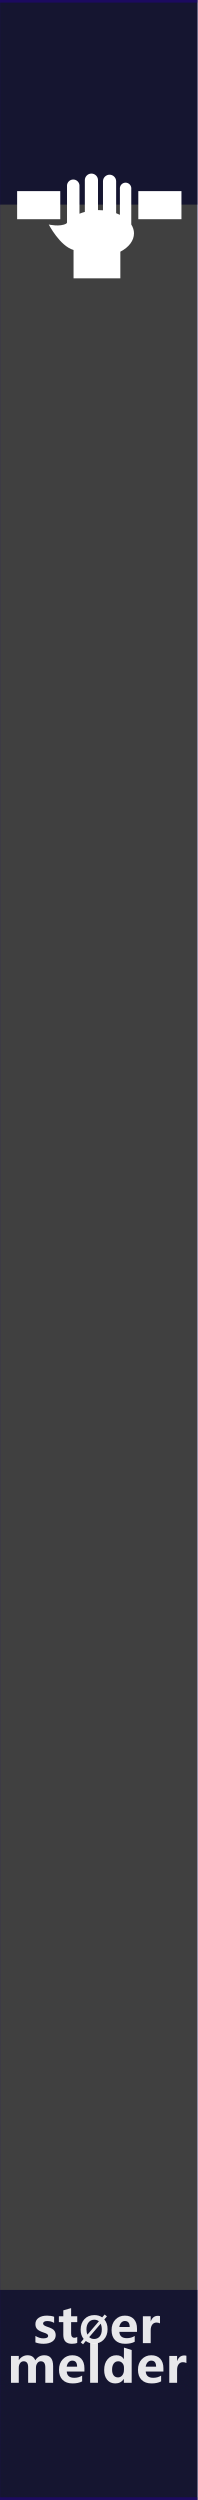
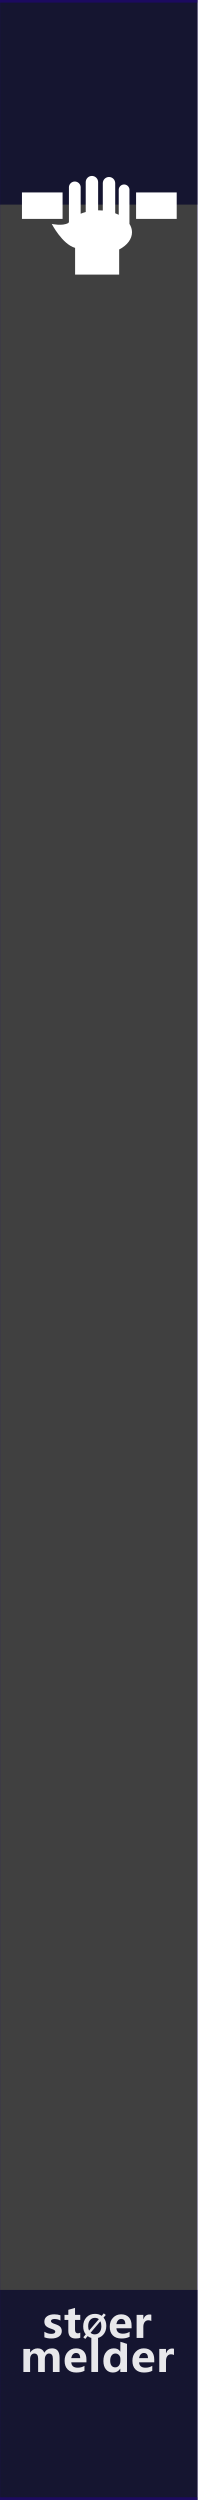
<svg xmlns="http://www.w3.org/2000/svg" width="100%" height="100%" viewBox="0 0 30 380" version="1.1" xml:space="preserve" style="fill-rule:evenodd;clip-rule:evenodd;stroke-linecap:round;stroke-linejoin:round;stroke-miterlimit:1.5;">
  <g id="panel" transform="matrix(0.834722,0,0,1.04324,-811.337,250.623)">
    <g transform="matrix(0.599002,0,0,0.958552,971.985,-240.242)">
      <rect x="0" y="0" width="60" height="380" style="fill:rgb(64,64,64);" />
    </g>
    <g transform="matrix(0.212535,0,0,1.76292,978.368,-852.772)">
      <rect x="-30.034" y="347.456" width="169.102" height="16.91" style="fill:rgb(10,10,44);fill-opacity:0.8;" />
    </g>
    <g transform="matrix(0.212535,0,0,1.81961,978.368,-538.829)">
      <rect x="-30.034" y="347.456" width="169.102" height="16.91" style="fill:rgb(10,10,44);fill-opacity:0.8;" />
    </g>
    <g transform="matrix(1.60469,0,0,25.5659,911.989,-292.473)">
      <rect x="37.388" y="2.043" width="22.397" height="14.247" style="fill:none;stroke:rgb(32,6,118);stroke-opacity:0.7;stroke-width:0.03px;" />
    </g>
-     <g transform="matrix(0.840359,0,0,0.840359,157.921,16.2108)">
+     <g transform="matrix(0.72137,0,0,0.72137,275.731,27.4823)">
      <g transform="matrix(1.198,0,0,0.958552,893.633,-224.914)">
        <g transform="matrix(9,0,0,9,64.0056,347.267)">
          <path d="M0.919,0L0.762,0L0.762,-0.308C0.762,-0.391 0.732,-0.432 0.671,-0.432C0.643,-0.432 0.62,-0.42 0.602,-0.395C0.583,-0.369 0.574,-0.339 0.574,-0.303L0.574,0L0.417,0L0.417,-0.312C0.417,-0.392 0.387,-0.432 0.327,-0.432C0.298,-0.432 0.274,-0.42 0.256,-0.396C0.238,-0.372 0.229,-0.341 0.229,-0.301L0.229,0L0.072,0L0.072,-0.54L0.229,-0.54L0.229,-0.456L0.231,-0.456C0.25,-0.486 0.275,-0.51 0.307,-0.528C0.338,-0.545 0.371,-0.553 0.405,-0.553C0.481,-0.553 0.533,-0.519 0.561,-0.451C0.603,-0.519 0.663,-0.553 0.743,-0.553C0.86,-0.553 0.919,-0.481 0.919,-0.335L0.919,0Z" style="fill:white;fill-opacity:0.9;fill-rule:nonzero;" />
        </g>
        <g transform="matrix(9,0,0,9,72.978,347.267)">
          <path d="M0.551,-0.226L0.196,-0.226C0.201,-0.142 0.252,-0.1 0.347,-0.1C0.407,-0.1 0.459,-0.115 0.505,-0.144L0.505,-0.028C0.456,-0.001 0.391,0.013 0.312,0.013C0.226,0.013 0.159,-0.011 0.111,-0.06C0.063,-0.108 0.04,-0.176 0.04,-0.262C0.04,-0.348 0.065,-0.419 0.116,-0.472C0.167,-0.526 0.23,-0.553 0.307,-0.553C0.384,-0.553 0.443,-0.53 0.487,-0.484C0.53,-0.437 0.551,-0.374 0.551,-0.292L0.551,-0.226ZM0.404,-0.324C0.404,-0.405 0.372,-0.445 0.306,-0.445C0.279,-0.445 0.255,-0.434 0.234,-0.412C0.214,-0.39 0.201,-0.361 0.195,-0.324L0.404,-0.324Z" style="fill:white;fill-opacity:0.9;fill-rule:nonzero;" />
        </g>
        <g transform="matrix(9,0,0,9,78.3513,347.267)">
          <rect x="0.069" y="-0.799" width="0.157" height="0.799" style="fill:white;fill-opacity:0.9;fill-rule:nonzero;" />
        </g>
        <g transform="matrix(9,0,0,9,81.1494,347.267)">
          <path d="M0.593,0L0.436,0L0.436,-0.076L0.433,-0.076C0.395,-0.017 0.339,0.013 0.264,0.013C0.195,0.013 0.141,-0.011 0.1,-0.06C0.06,-0.108 0.04,-0.174 0.04,-0.258C0.04,-0.346 0.062,-0.418 0.108,-0.472C0.153,-0.526 0.212,-0.553 0.286,-0.553C0.356,-0.553 0.405,-0.528 0.433,-0.477L0.436,-0.477L0.438,-0.707L0.593,-0.658L0.593,0ZM0.438,-0.306C0.438,-0.342 0.427,-0.372 0.405,-0.396C0.383,-0.42 0.356,-0.432 0.323,-0.432C0.284,-0.432 0.254,-0.417 0.232,-0.386C0.21,-0.356 0.199,-0.315 0.199,-0.263C0.199,-0.213 0.21,-0.175 0.231,-0.148C0.252,-0.121 0.281,-0.108 0.318,-0.108C0.353,-0.108 0.382,-0.122 0.404,-0.15C0.427,-0.179 0.438,-0.215 0.438,-0.261L0.438,-0.306Z" style="fill:white;fill-opacity:0.9;fill-rule:nonzero;" />
        </g>
        <g transform="matrix(9,0,0,9,87.2654,347.267)">
          <path d="M0.551,-0.226L0.196,-0.226C0.201,-0.142 0.252,-0.1 0.347,-0.1C0.407,-0.1 0.459,-0.115 0.505,-0.144L0.505,-0.028C0.456,-0.001 0.391,0.013 0.312,0.013C0.226,0.013 0.159,-0.011 0.111,-0.06C0.063,-0.108 0.04,-0.176 0.04,-0.262C0.04,-0.348 0.065,-0.419 0.116,-0.472C0.167,-0.526 0.23,-0.553 0.307,-0.553C0.384,-0.553 0.443,-0.53 0.487,-0.484C0.53,-0.437 0.551,-0.374 0.551,-0.292L0.551,-0.226ZM0.404,-0.324C0.404,-0.405 0.372,-0.445 0.306,-0.445C0.279,-0.445 0.255,-0.434 0.234,-0.412C0.214,-0.39 0.201,-0.361 0.195,-0.324L0.404,-0.324Z" style="fill:white;fill-opacity:0.9;fill-rule:nonzero;" />
        </g>
        <g transform="matrix(9,0,0,9,92.6386,347.267)">
          <path d="M0.416,-0.397C0.397,-0.408 0.374,-0.414 0.346,-0.414C0.31,-0.414 0.282,-0.4 0.261,-0.373C0.24,-0.345 0.229,-0.308 0.229,-0.26L0.229,0L0.072,0L0.072,-0.54L0.229,-0.54L0.229,-0.438L0.231,-0.438C0.257,-0.512 0.305,-0.549 0.374,-0.549C0.392,-0.549 0.406,-0.547 0.416,-0.543L0.416,-0.397Z" style="fill:white;fill-opacity:0.9;fill-rule:nonzero;" />
        </g>
      </g>
      <g transform="matrix(1.198,0,0,0.958552,893.495,-231.786)">
        <g transform="matrix(9,0,0,9,68.6657,347.267)">
          <path d="M0.058,-0.145C0.112,-0.112 0.165,-0.096 0.216,-0.096C0.281,-0.096 0.314,-0.113 0.314,-0.148C0.314,-0.173 0.287,-0.193 0.233,-0.21C0.166,-0.231 0.12,-0.254 0.095,-0.28C0.07,-0.305 0.058,-0.34 0.058,-0.383C0.058,-0.436 0.079,-0.478 0.122,-0.508C0.165,-0.538 0.221,-0.553 0.291,-0.553C0.34,-0.553 0.388,-0.546 0.434,-0.531L0.434,-0.407C0.392,-0.432 0.346,-0.444 0.295,-0.444C0.27,-0.444 0.25,-0.44 0.235,-0.431C0.22,-0.422 0.212,-0.41 0.212,-0.396C0.212,-0.371 0.235,-0.351 0.28,-0.335C0.329,-0.319 0.366,-0.304 0.39,-0.291C0.415,-0.278 0.434,-0.26 0.447,-0.238C0.459,-0.216 0.466,-0.191 0.466,-0.163C0.466,-0.107 0.444,-0.064 0.399,-0.033C0.354,-0.002 0.295,0.013 0.22,0.013C0.162,0.013 0.107,0.004 0.058,-0.015L0.058,-0.145Z" style="fill:white;fill-opacity:0.9;fill-rule:nonzero;" />
        </g>
        <g transform="matrix(9,0,0,9,73.2436,347.267)">
          <path d="M0.39,-0.006C0.366,0.007 0.33,0.013 0.282,0.013C0.167,0.013 0.11,-0.047 0.11,-0.167L0.11,-0.422L0.021,-0.422L0.021,-0.54L0.11,-0.54L0.11,-0.659L0.267,-0.704L0.267,-0.54L0.39,-0.54L0.39,-0.422L0.267,-0.422L0.267,-0.195C0.267,-0.137 0.289,-0.108 0.335,-0.108C0.353,-0.108 0.371,-0.114 0.39,-0.124L0.39,-0.006Z" style="fill:white;fill-opacity:0.9;fill-rule:nonzero;" />
        </g>
        <g transform="matrix(6.6,0,0,6.6,77.1051,347.267)">
          <path d="M0.106,0.032L0.043,-0.021L0.122,-0.115C0.067,-0.183 0.04,-0.268 0.04,-0.368C0.04,-0.487 0.075,-0.584 0.144,-0.658C0.213,-0.732 0.305,-0.769 0.418,-0.769C0.5,-0.769 0.571,-0.748 0.63,-0.706L0.698,-0.785L0.761,-0.733L0.689,-0.65C0.748,-0.581 0.778,-0.493 0.778,-0.384C0.778,-0.266 0.743,-0.17 0.674,-0.097C0.605,-0.023 0.516,0.013 0.406,0.013C0.32,0.013 0.246,-0.011 0.182,-0.059L0.106,0.032ZM0.54,-0.6C0.506,-0.628 0.463,-0.642 0.413,-0.642C0.349,-0.642 0.297,-0.617 0.258,-0.569C0.218,-0.52 0.199,-0.455 0.199,-0.375C0.199,-0.319 0.208,-0.273 0.227,-0.234L0.54,-0.6ZM0.275,-0.165C0.311,-0.131 0.356,-0.114 0.409,-0.114C0.473,-0.114 0.524,-0.137 0.563,-0.184C0.601,-0.231 0.62,-0.294 0.62,-0.374C0.62,-0.435 0.61,-0.488 0.588,-0.533L0.275,-0.165Z" style="fill:white;fill-opacity:0.9;fill-rule:nonzero;" />
        </g>
        <g transform="matrix(9,0,0,9,82.6053,347.267)">
          <path d="M0.551,-0.226L0.196,-0.226C0.201,-0.142 0.252,-0.1 0.347,-0.1C0.407,-0.1 0.459,-0.115 0.505,-0.144L0.505,-0.028C0.456,-0.001 0.391,0.013 0.312,0.013C0.226,0.013 0.159,-0.011 0.111,-0.06C0.063,-0.108 0.04,-0.176 0.04,-0.262C0.04,-0.348 0.065,-0.419 0.116,-0.472C0.167,-0.526 0.23,-0.553 0.307,-0.553C0.384,-0.553 0.443,-0.53 0.487,-0.484C0.53,-0.437 0.551,-0.374 0.551,-0.292L0.551,-0.226ZM0.404,-0.324C0.404,-0.405 0.372,-0.445 0.306,-0.445C0.279,-0.445 0.255,-0.434 0.234,-0.412C0.214,-0.39 0.201,-0.361 0.195,-0.324L0.404,-0.324Z" style="fill:white;fill-opacity:0.9;fill-rule:nonzero;" />
        </g>
        <g transform="matrix(9,0,0,9,87.9786,347.267)">
          <path d="M0.416,-0.397C0.397,-0.408 0.374,-0.414 0.346,-0.414C0.31,-0.414 0.282,-0.4 0.261,-0.373C0.24,-0.345 0.229,-0.308 0.229,-0.26L0.229,0L0.072,0L0.072,-0.54L0.229,-0.54L0.229,-0.438L0.231,-0.438C0.257,-0.512 0.305,-0.549 0.374,-0.549C0.392,-0.549 0.406,-0.547 0.416,-0.543L0.416,-0.397Z" style="fill:white;fill-opacity:0.9;fill-rule:nonzero;" />
        </g>
      </g>
    </g>
-     <g id="_1528253588" transform="matrix(0.10336,0,0,0.0827008,990.194,-209.082)">
+     <g id="_1528253588" transform="matrix(0.0973378,0,0,0.0778824,990.194,-209.082)">
      <g transform="matrix(1,0,0,1,-240,-240)">
        <g id="Layer-2">
          <rect id="rect4148" x="94.001" y="200.001" width="75.998" height="49.498" style="fill:white;" />
          <rect id="rect4148-9" x="307.501" y="200.001" width="75.998" height="49.498" style="fill:white;" />
        </g>
        <g id="Layer-3">
          <path id="path4166" d="M224.892,169.113C224.891,169.113 224.891,169.113 224.89,169.113C218.527,169.113 213.29,174.35 213.29,180.714C213.29,180.714 213.29,180.714 213.29,180.715C213.293,180.843 213.297,180.97 213.304,181.098L213.304,236.629C210.016,237.517 206.851,238.587 203.841,239.828L203.841,191.543C203.87,191.229 203.886,190.915 203.888,190.6C203.888,190.6 203.888,190.599 203.888,190.599C203.888,184.551 198.911,179.574 192.863,179.574L192.862,179.574C186.814,179.574 181.837,184.551 181.837,190.599C181.837,190.599 181.837,190.6 181.837,190.6C181.839,190.92 181.856,191.24 181.886,191.559L181.886,255.543C181.463,256.085 181.059,256.633 180.673,257.188C169.514,263.523 149.72,258.838 149.72,258.838C149.72,258.838 169.359,296.853 193.407,303.717L193.407,353.678L275.841,353.678L275.841,306.721C291,298.961 299.88,287.037 299.888,274.432C299.87,269.055 298.238,263.733 295.085,258.77L295.085,196.227C295.123,195.876 295.143,195.524 295.144,195.172C295.144,195.172 295.144,195.172 295.144,195.172C295.144,189.65 290.6,185.105 285.077,185.105L285.077,185.105C279.555,185.105 275.011,189.65 275.011,195.172C275.011,195.172 275.011,195.172 275.011,195.172C275.014,195.501 275.034,195.829 275.069,196.156L275.069,241.801C272.954,240.744 270.738,239.776 268.435,238.904L268.435,182.955C268.44,182.865 268.445,182.775 268.448,182.686C268.448,176.322 263.212,171.086 256.849,171.086C256.848,171.086 256.848,171.086 256.847,171.086C250.484,171.086 245.248,176.322 245.247,182.686C245.25,182.813 245.254,182.941 245.261,183.068L245.261,233.811C242.636,233.577 239.99,233.453 237.341,233.439C237.053,233.445 236.765,233.451 236.478,233.459L236.478,180.984C236.483,180.895 236.488,180.805 236.491,180.715C236.491,180.714 236.491,180.714 236.491,180.714C236.491,174.35 231.255,169.114 224.892,169.113L224.892,169.113Z" style="fill:white;fill-rule:nonzero;" />
        </g>
      </g>
    </g>
  </g>
</svg>
